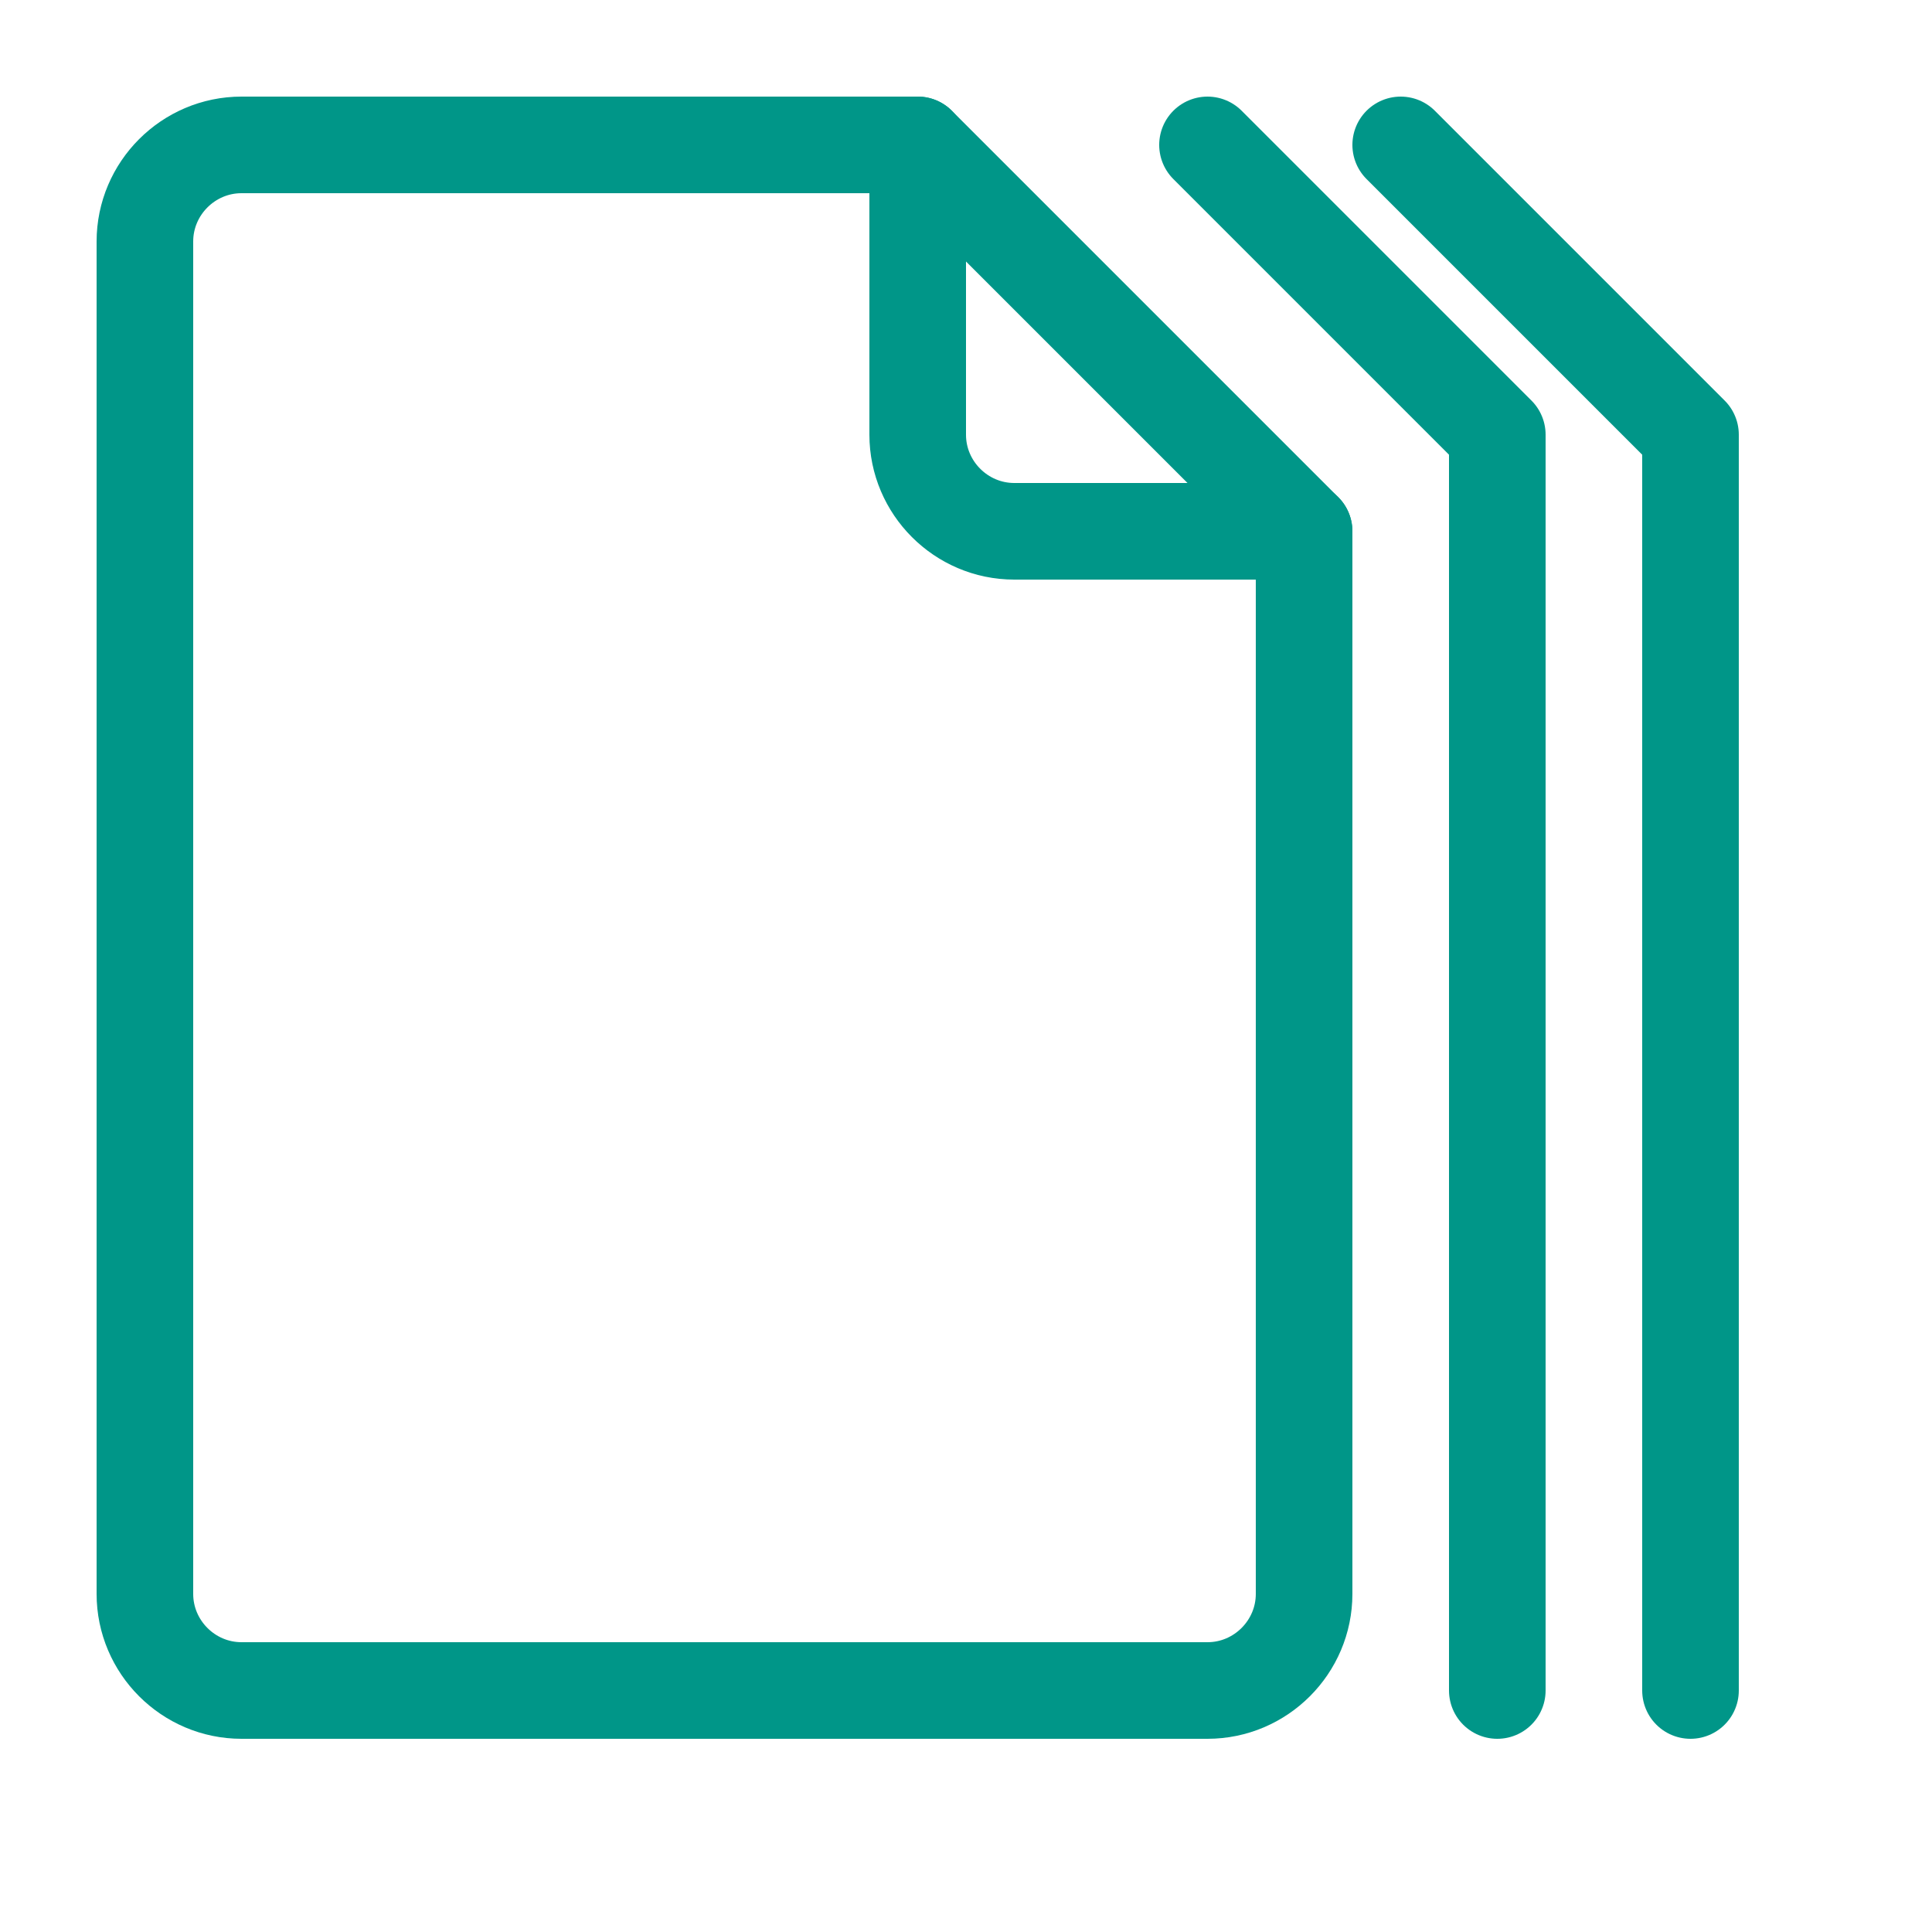
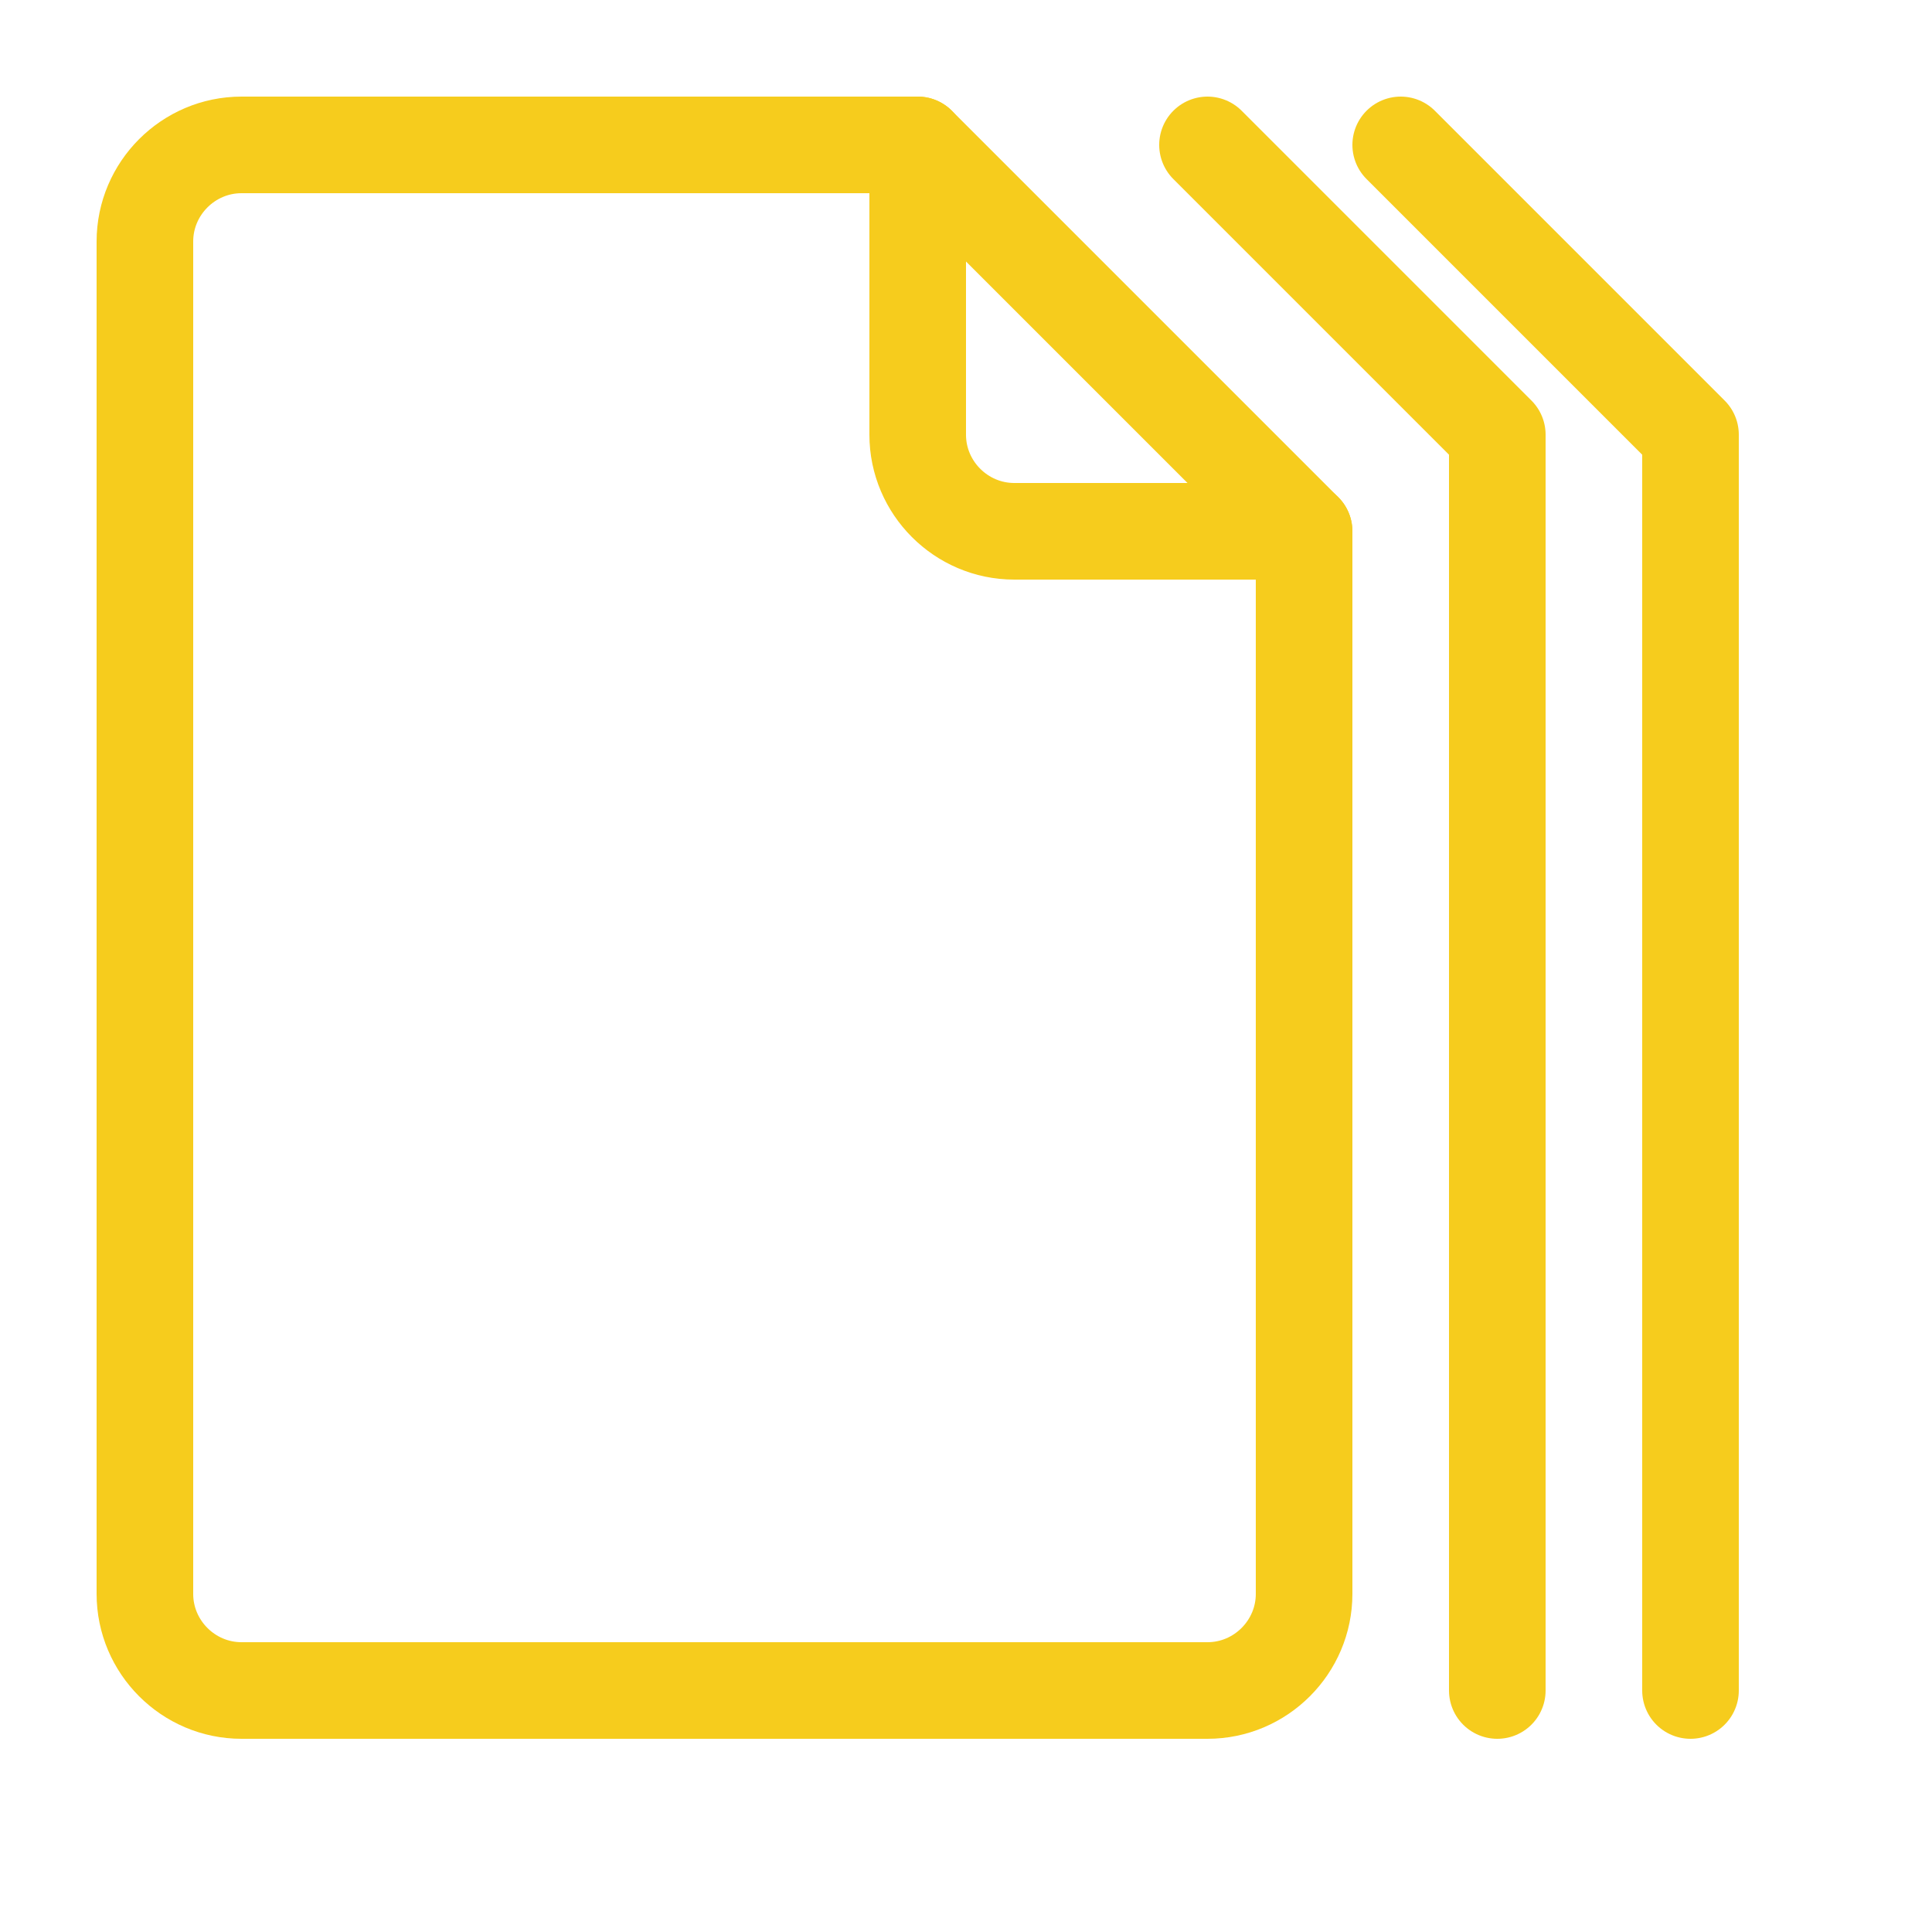
<svg xmlns="http://www.w3.org/2000/svg" id="a" width="20" height="20" viewBox="0 0 20 20">
-   <path d="M12.5,17.5H2.5c-.55,0-1-.45-1-1V2.5c0-.55.45-1,1-1h7l4,4v11c0,.55-.45,1-1,1Z" style="fill:none; stroke:#009688; stroke-linecap:round; stroke-linejoin:round;" />
-   <path d="M13.5,5.5h-3c-.55,0-1-.45-1-1V1.5" style="fill:none; stroke:#009688; stroke-linecap:round; stroke-linejoin:round;" />
-   <polyline points="12.5 1.5 15.5 4.5 15.5 17.5" style="fill:none; stroke:#009688; stroke-linecap:round; stroke-linejoin:round;" />
-   <polyline points="14.5 1.5 17.5 4.5 17.5 17.5" style="fill:none; stroke:#009688; stroke-linecap:round; stroke-linejoin:round;" />
+   <path d="M12.5,17.5H2.5c-.55,0-1-.45-1-1V2.5c0-.55.45-1,1-1h7l4,4v11c0,.55-.45,1-1,1Z" style="fill:none; stroke:#f6cc1d; stroke-linecap:round; stroke-linejoin:round;" />
+   <path d="M13.5,5.5h-3c-.55,0-1-.45-1-1V1.5" style="fill:none; stroke:#f6cc1d; stroke-linecap:round; stroke-linejoin:round;" />
+   <polyline points="12.5 1.5 15.5 4.5 15.5 17.5" style="fill:none; stroke:#f6cc1d; stroke-linecap:round; stroke-linejoin:round;" />
+   <polyline points="14.5 1.5 17.5 4.5 17.5 17.5" style="fill:none; stroke:#f6cc1d; stroke-linecap:round; stroke-linejoin:round;" />
</svg>
